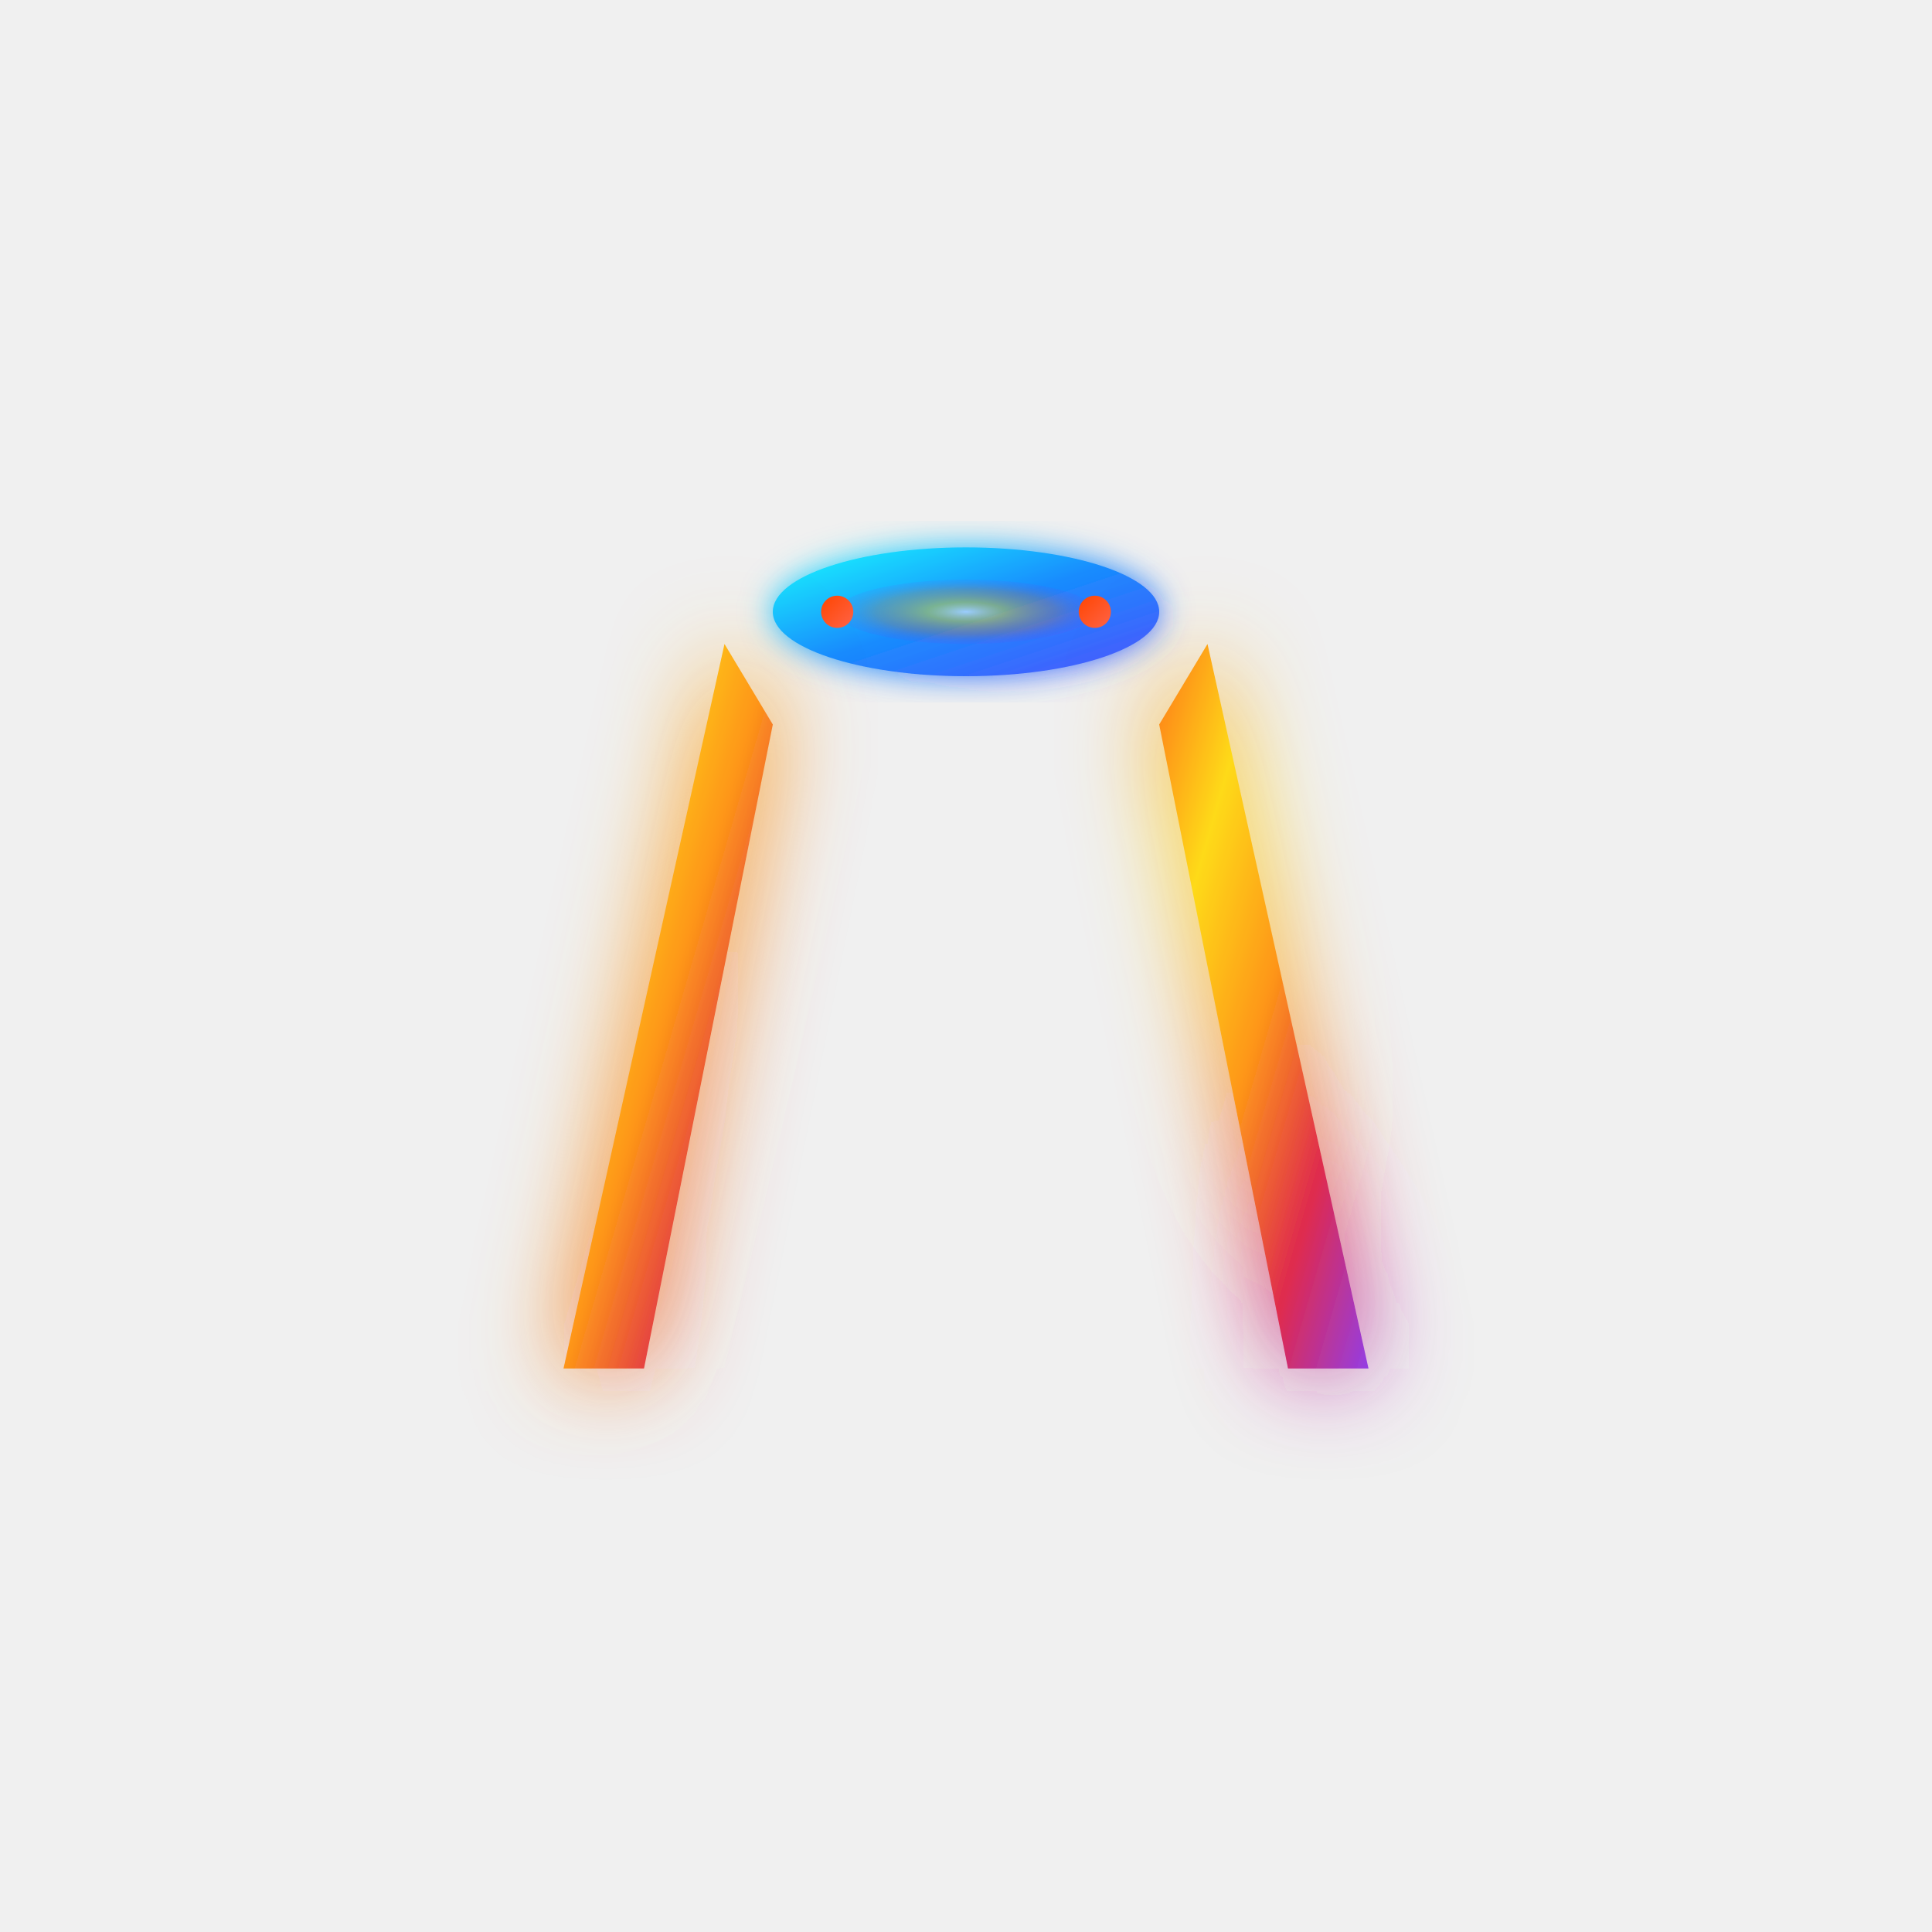
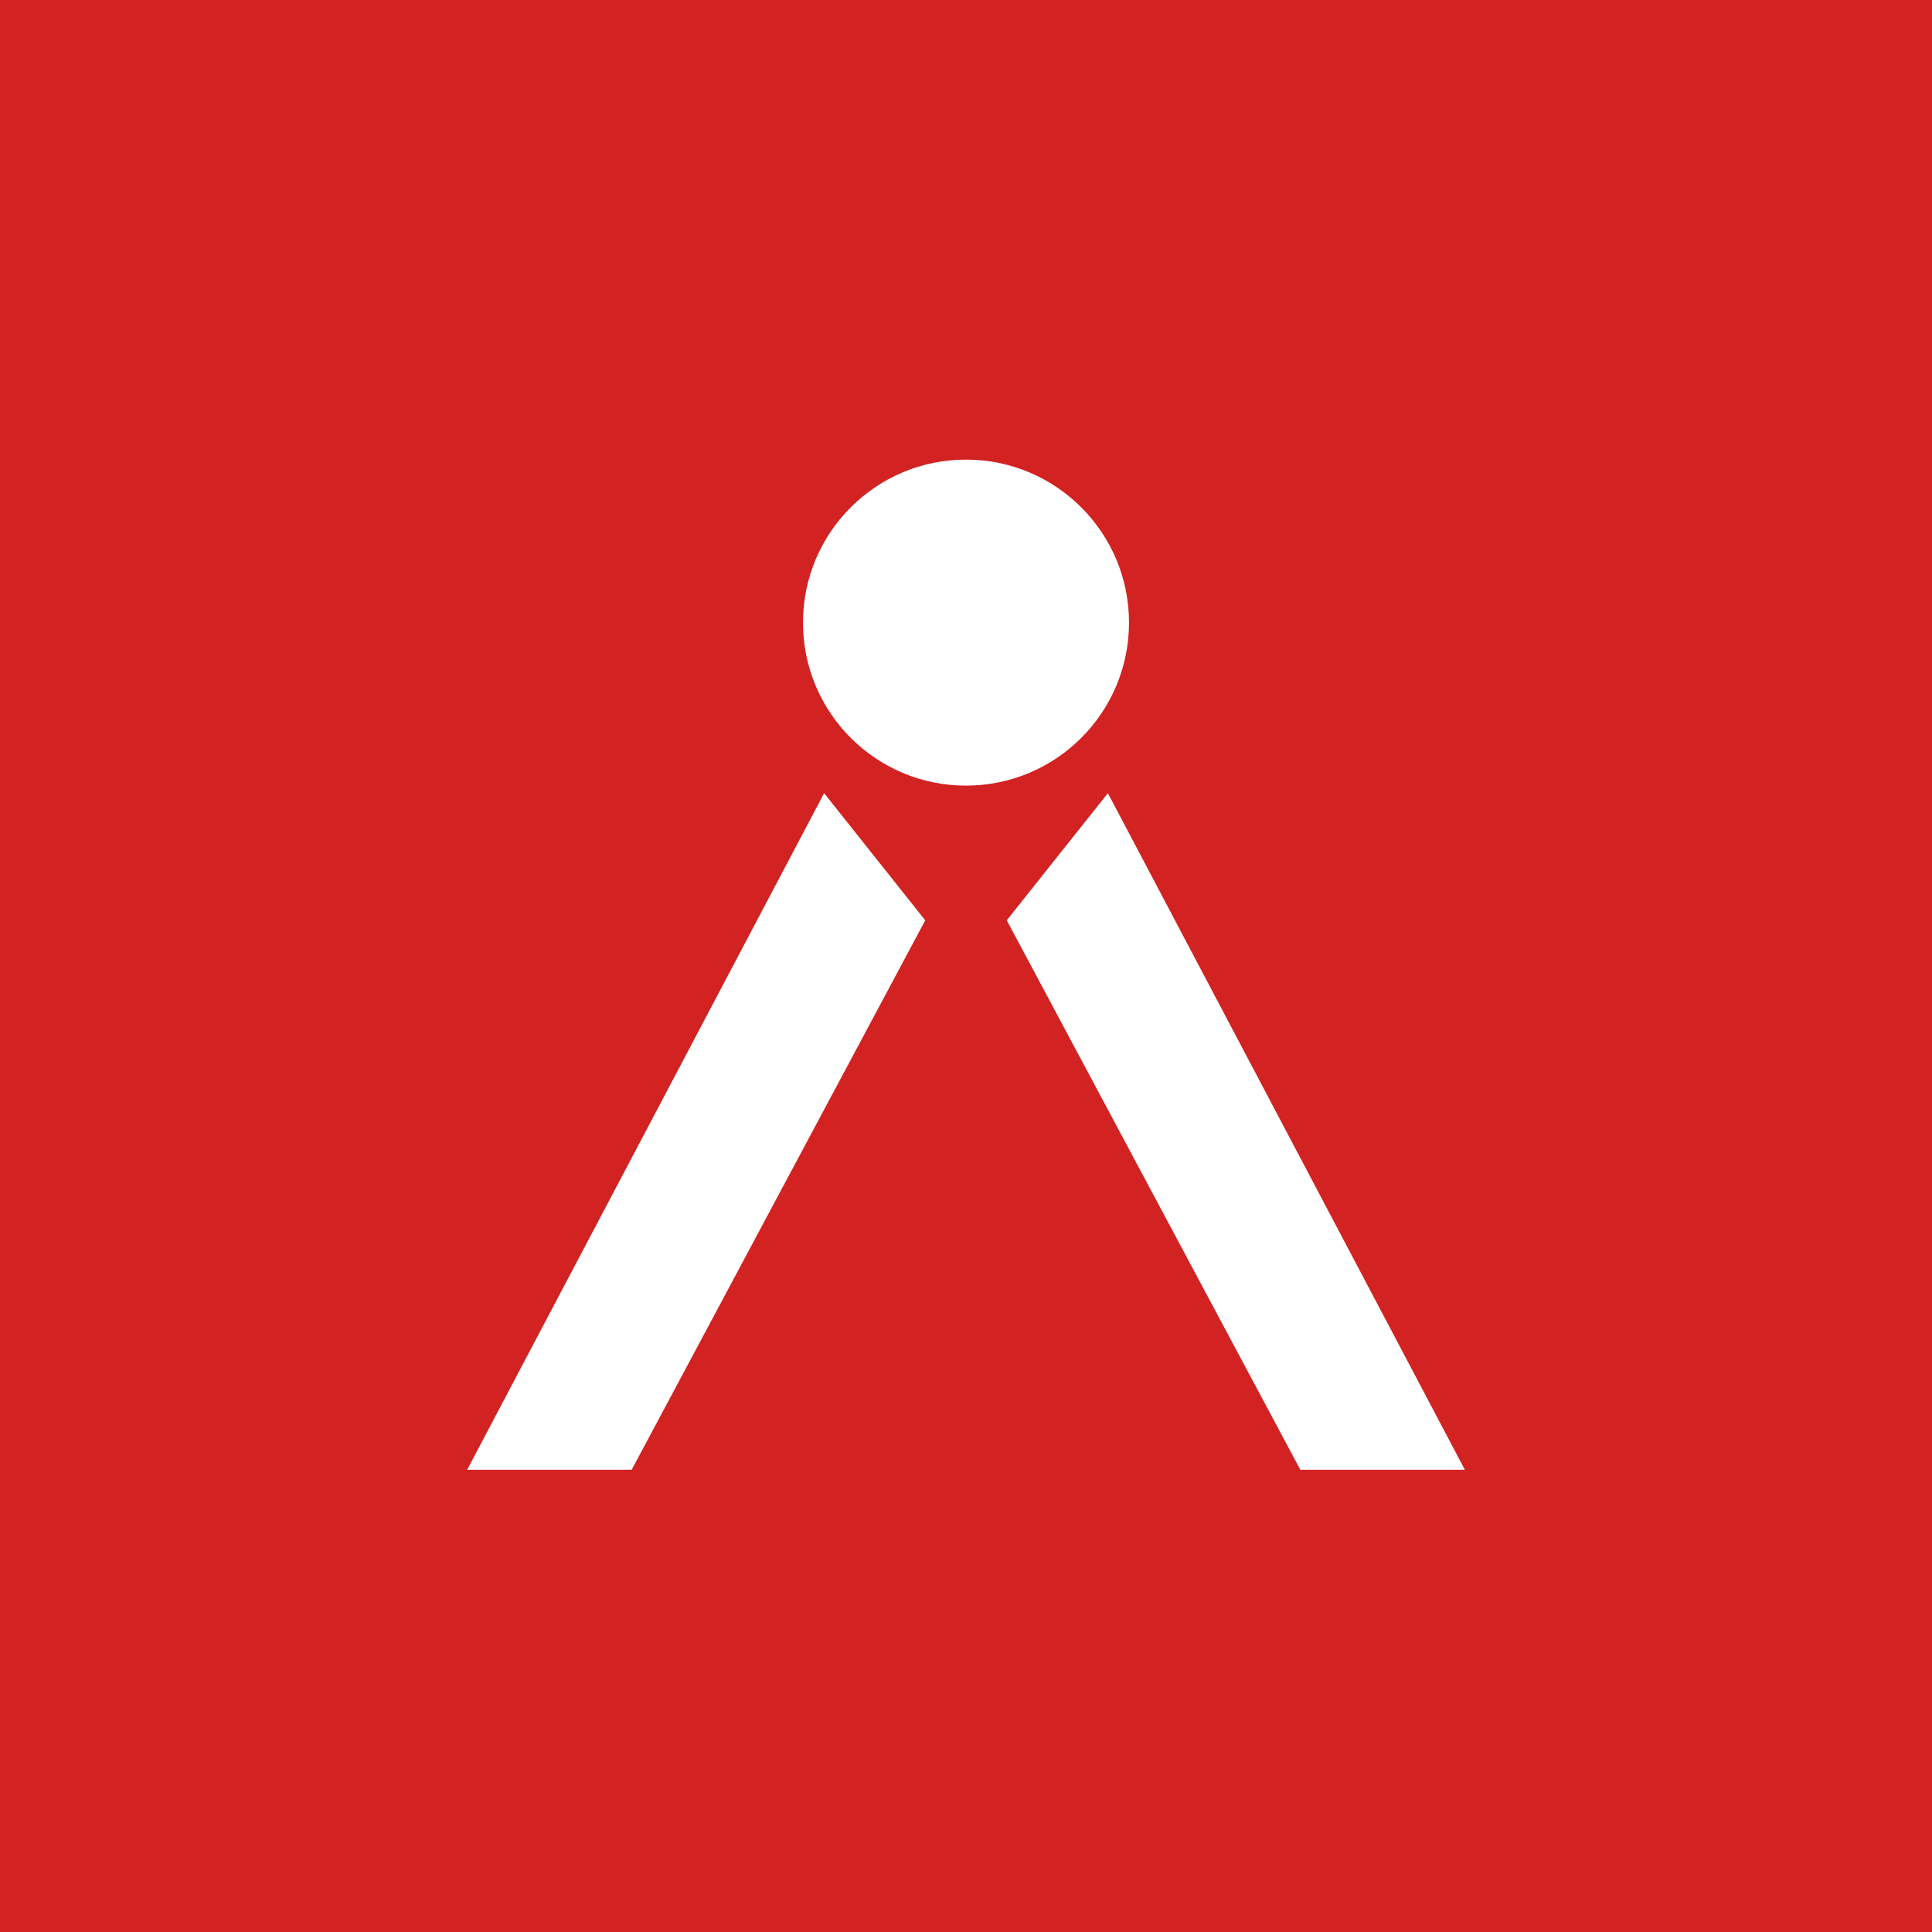
- <svg xmlns="http://www.w3.org/2000/svg" viewBox="0 0 120 120" width="120" height="120">
-   <defs>
-     <linearGradient id="spiritualGradient" x1="0%" y1="0%" x2="100%" y2="100%">
-       <stop offset="0%" style="stop-color:#FF6B00;stop-opacity:1" />
-       <stop offset="25%" style="stop-color:#FFD700;stop-opacity:1" />
-       <stop offset="50%" style="stop-color:#FF8C00;stop-opacity:1" />
-       <stop offset="75%" style="stop-color:#DC143C;stop-opacity:1" />
-       <stop offset="100%" style="stop-color:#8A2BE2;stop-opacity:1" />
-     </linearGradient>
-     <linearGradient id="techFlow" x1="0%" y1="0%" x2="100%" y2="100%">
-       <stop offset="0%" style="stop-color:#00FFFF;stop-opacity:1" />
-       <stop offset="50%" style="stop-color:#0080FF;stop-opacity:1" />
-       <stop offset="100%" style="stop-color:#4040FF;stop-opacity:1" />
-     </linearGradient>
-     <linearGradient id="marsAccent" x1="0%" y1="0%" x2="100%" y2="100%">
-       <stop offset="0%" style="stop-color:#FF4500;stop-opacity:1" />
-       <stop offset="100%" style="stop-color:#FF6347;stop-opacity:1" />
-     </linearGradient>
-     <radialGradient id="centerGlow" cx="50%" cy="50%" r="50%">
-       <stop offset="0%" style="stop-color:#FFFFFF;stop-opacity:0.8" />
-       <stop offset="30%" style="stop-color:#FFD700;stop-opacity:0.6" />
-       <stop offset="70%" style="stop-color:#FF6B00;stop-opacity:0.3" />
-       <stop offset="100%" style="stop-color:#8A2BE2;stop-opacity:0.1" />
-     </radialGradient>
-     <filter id="energyGlow" x="-50%" y="-50%" width="200%" height="200%">
-       <feGaussianBlur stdDeviation="3" result="coloredBlur" />
-       <feMerge>
-         <feMergeNode in="coloredBlur" />
-         <feMergeNode in="SourceGraphic" />
-       </feMerge>
-     </filter>
-     <filter id="innerLight" x="-20%" y="-20%" width="140%" height="140%">
-       <feGaussianBlur stdDeviation="1" result="coloredBlur" />
-       <feMerge>
-         <feMergeNode in="coloredBlur" />
-         <feMergeNode in="SourceGraphic" />
-       </feMerge>
-     </filter>
-   </defs>
-   <g transform="translate(60, 60)">
-     <path d="M-15 -20 L-25 25 L-20 25 L-12 -15 Z" fill="url(#spiritualGradient)" filter="url(#energyGlow)" opacity="0.9">
-       <animateTransform attributeName="transform" type="scale" values="1;1.02;1" dur="4s" repeatCount="indefinite" />
-     </path>
-     <path d="M15 -20 L25 25 L20 25 L12 -15 Z" fill="url(#spiritualGradient)" filter="url(#energyGlow)" opacity="0.9">
-       <animateTransform attributeName="transform" type="scale" values="1;1.02;1" dur="4s" repeatCount="indefinite" begin="2s" />
-     </path>
-     <ellipse cx="0" cy="-22" rx="12" ry="4" fill="url(#techFlow)" filter="url(#innerLight)" opacity="0.9">
-       <animate attributeName="rx" values="12;14;12" dur="3s" repeatCount="indefinite" />
-       <animate attributeName="opacity" values="0.9;1;0.9" dur="2s" repeatCount="indefinite" />
-     </ellipse>
-     <ellipse cx="0" cy="-22" rx="8" ry="2" fill="url(#centerGlow)" opacity="0.7">
-       <animate attributeName="opacity" values="0.7;1;0.7" dur="2.5s" repeatCount="indefinite" />
-     </ellipse>
-     <circle cx="-8" cy="-22" r="1" fill="url(#marsAccent)">
-       <animate attributeName="opacity" values="0.5;1;0.5" dur="1.5s" repeatCount="indefinite" />
-     </circle>
-     <circle cx="8" cy="-22" r="1" fill="url(#marsAccent)">
-       <animate attributeName="opacity" values="1;0.5;1" dur="1.5s" repeatCount="indefinite" />
-     </circle>
+ <svg xmlns="http://www.w3.org/2000/svg" viewBox="0 0 512 512" width="512" height="512">
+   <rect width="512" height="512" fill="#D22222" />
+   <g fill="#FFFFFF">
+     <circle cx="256" cy="165" r="43.2" />
+     <path d="M218.4 210.2 L245.2 243.9 L167.4 389.5 L123.8 389.5 Z" />
+     <path d="M293.6 210.2 L266.8 243.9 L344.6 389.5 L388.2 389.5 Z" />
  </g>
</svg>
